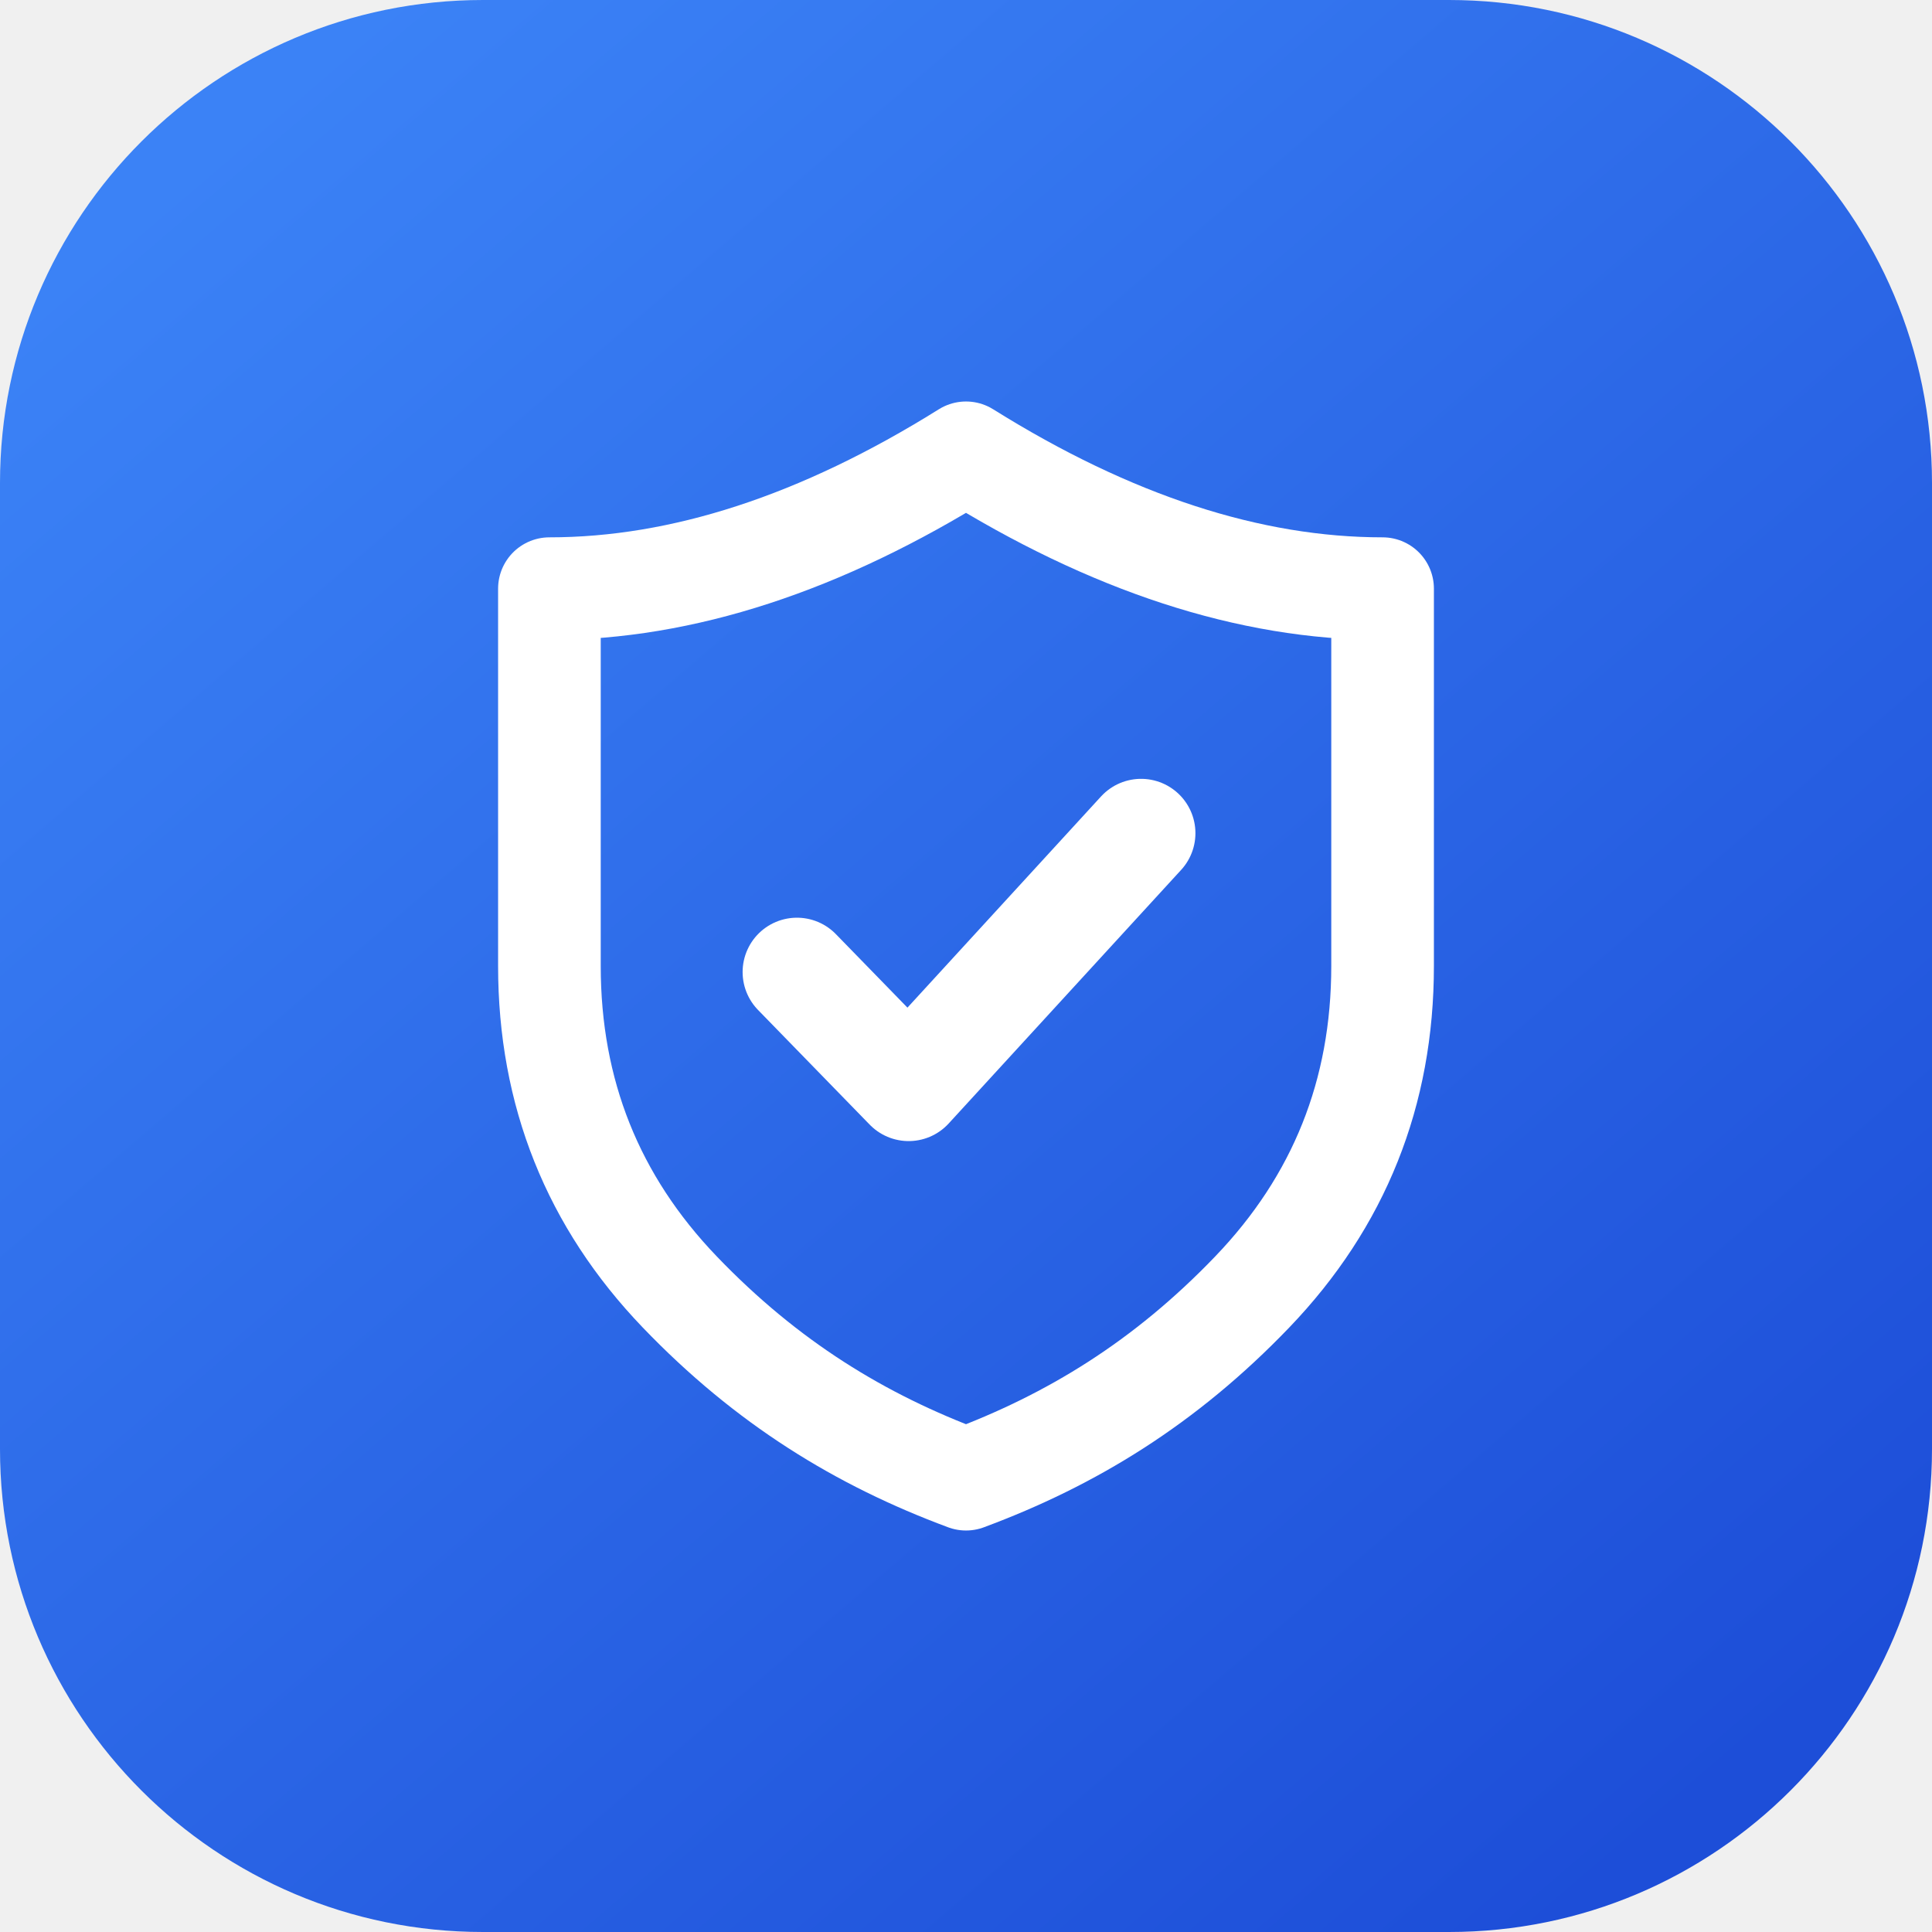
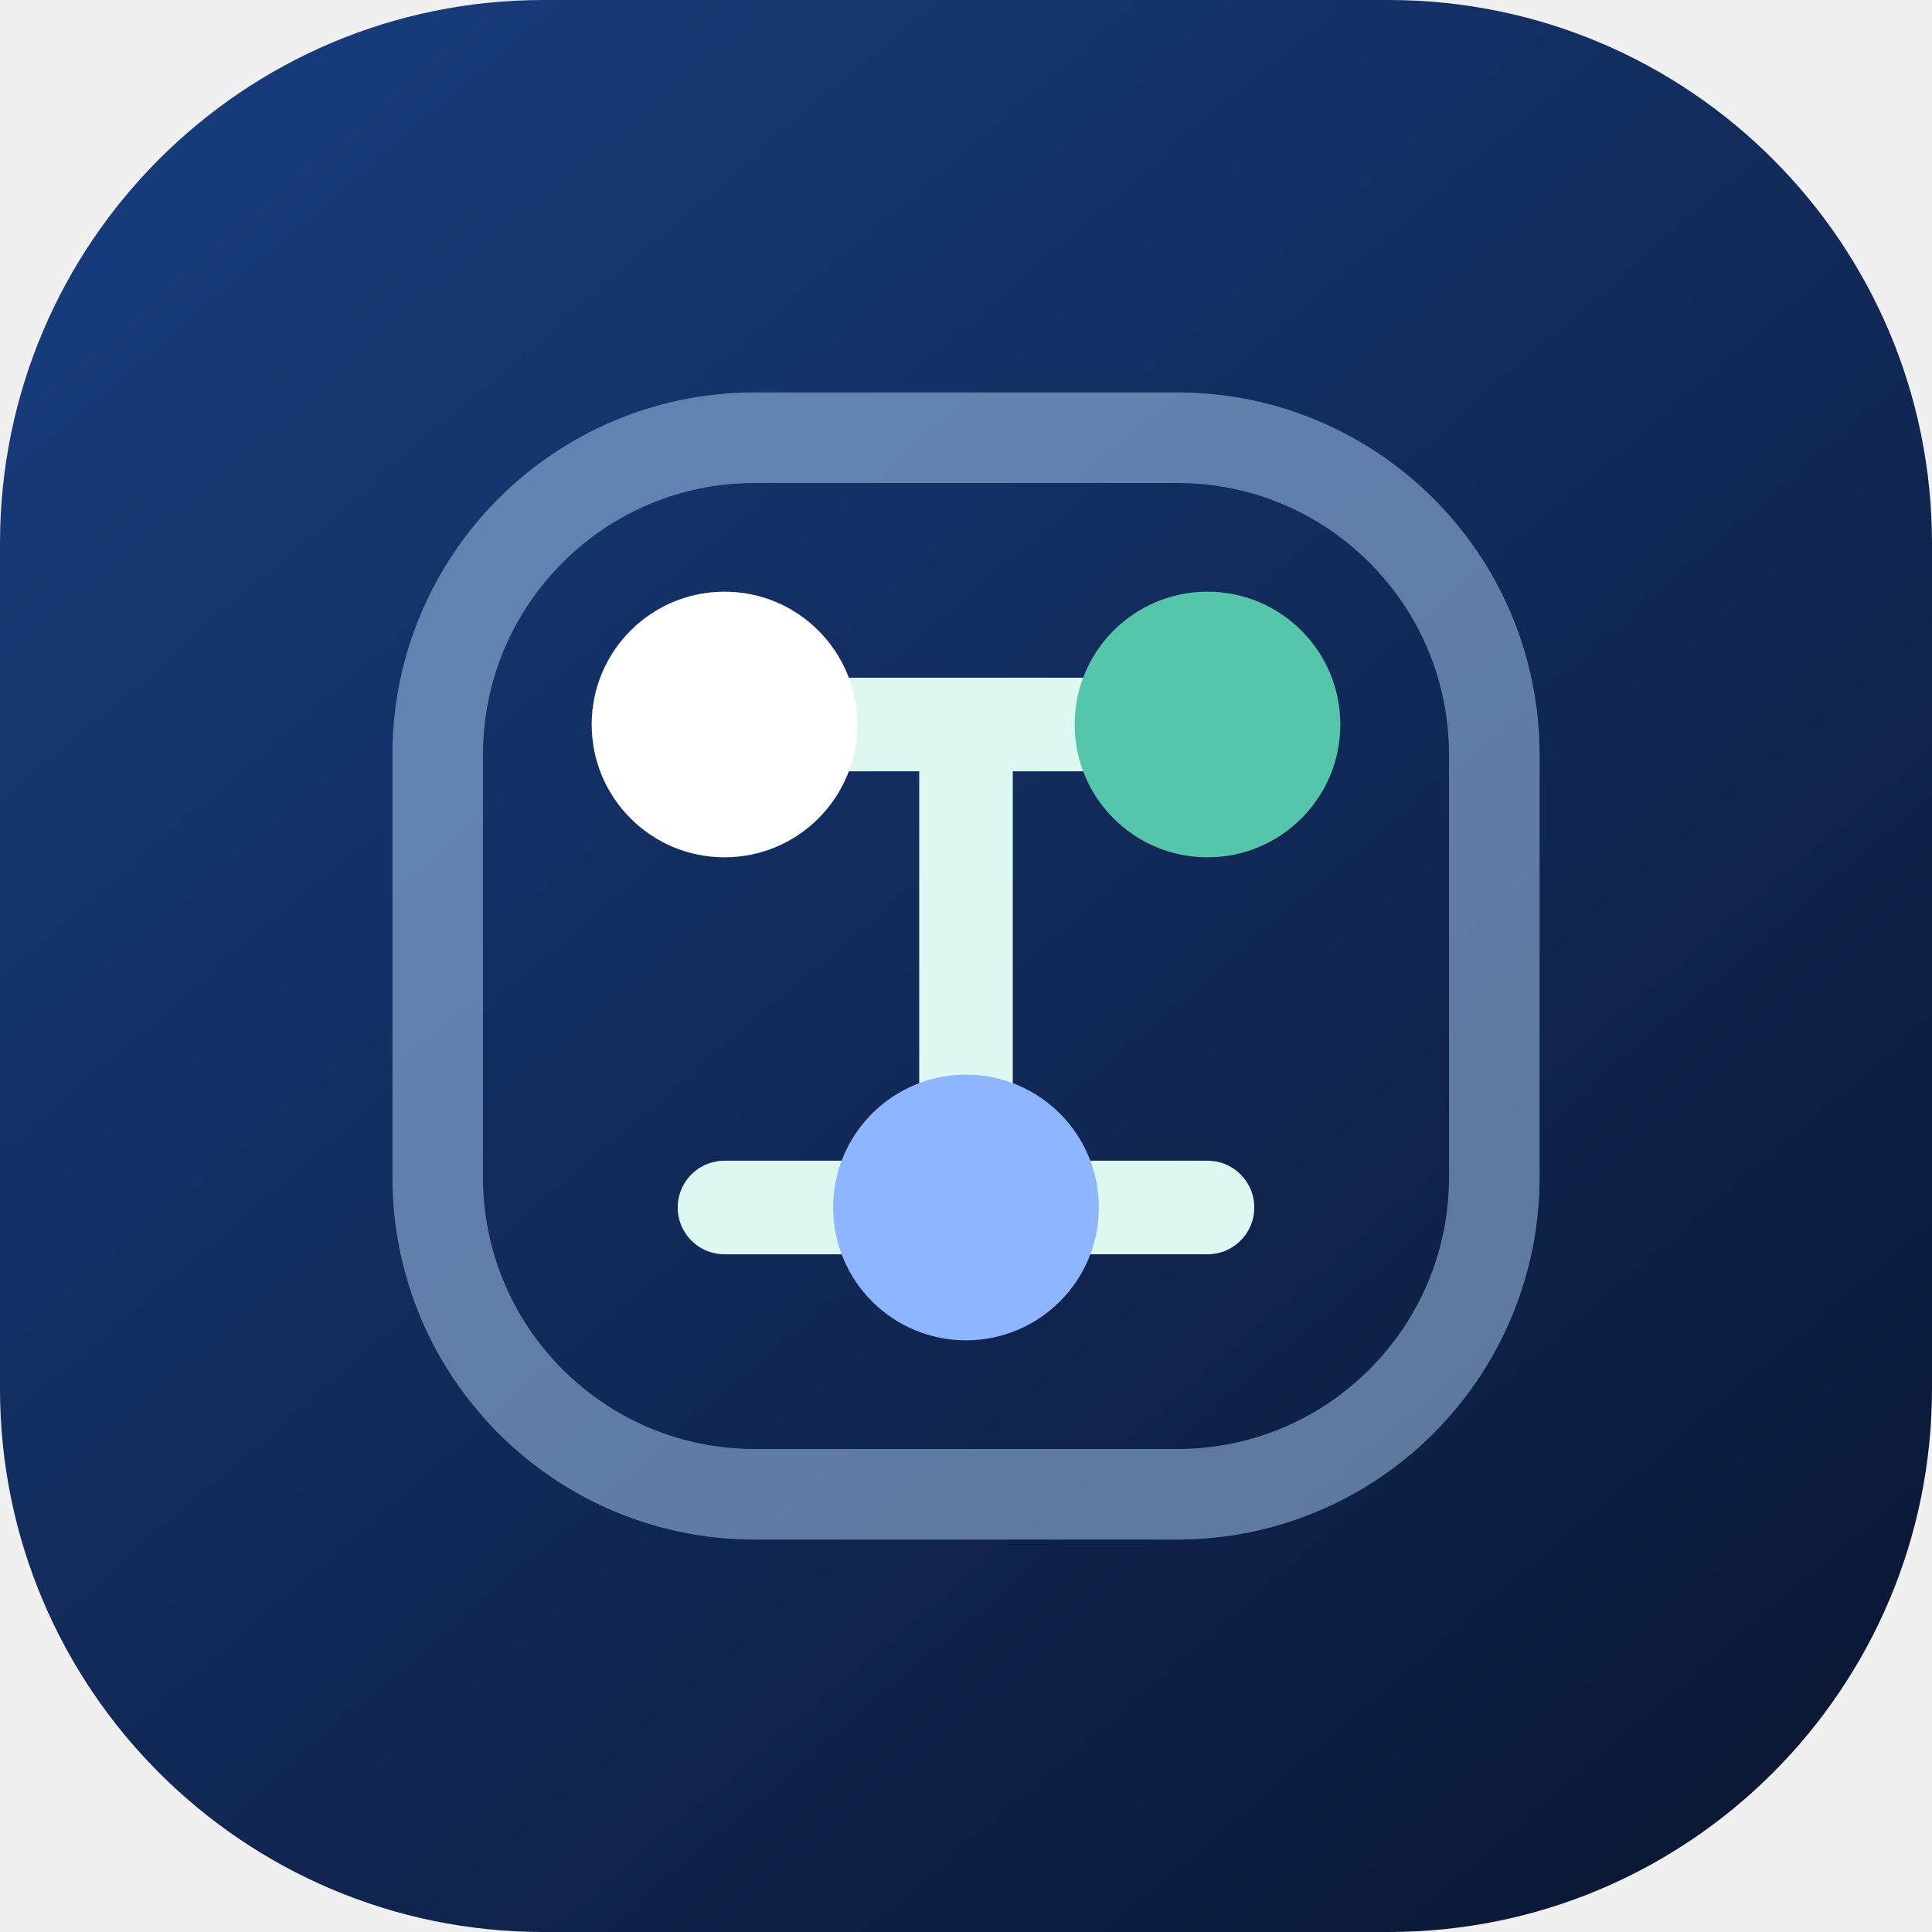
<svg xmlns="http://www.w3.org/2000/svg" viewBox="0 0 32 32" fill="none">
-   <rect width="32" height="32" rx="8" fill="url(#ia-bg)" />
-   <path d="M16 7.5c2.4 1.5 4.7 2.25 6.9 2.25V16c0 2.1-.72 3.9-2.16 5.4C19.3 22.9 17.75 23.85 16 24.5c-1.75-.65-3.3-1.6-4.74-3.1C9.82 19.9 9.1 18.1 9.1 16V9.75c2.2 0 4.5-.75 6.9-2.25Z" stroke="#fff" stroke-width="1.7" stroke-linejoin="round" />
-   <path d="M13.2 16.1 15.05 18l3.85-4.2" stroke="#fff" stroke-width="1.8" stroke-linecap="round" stroke-linejoin="round" />
+   <rect width="32" height="32" rx="9" fill="url(#console-background)" />
+   <rect x="7.25" y="7.25" width="17.5" height="17.5" rx="5.25" stroke="#B7D8FF" stroke-opacity=".48" stroke-width="1.5" />
+   <path d="M12 12h8m-4 0v8m-4 0h8" stroke="#DDF8F0" stroke-width="1.55" stroke-linecap="round" />
+   <circle cx="12" cy="12" r="2.2" fill="#fff" />
+   <circle cx="20" cy="12" r="2.2" fill="#55C6A9" />
+   <circle cx="16" cy="20" r="2.2" fill="#8EB5FF" />
  <defs>
-     <linearGradient id="ia-bg" x1="4" y1="2" x2="28" y2="30" gradientUnits="userSpaceOnUse">
-       <stop stop-color="#3B82F6" />
-       <stop offset="1" stop-color="#1D4ED8" />
+     <linearGradient id="console-background" x1="4" y1="2" x2="28" y2="30" gradientUnits="userSpaceOnUse">
+       <stop stop-color="#173B7A" />
+       <stop offset="1" stop-color="#0B1937" />
    </linearGradient>
  </defs>
</svg>
